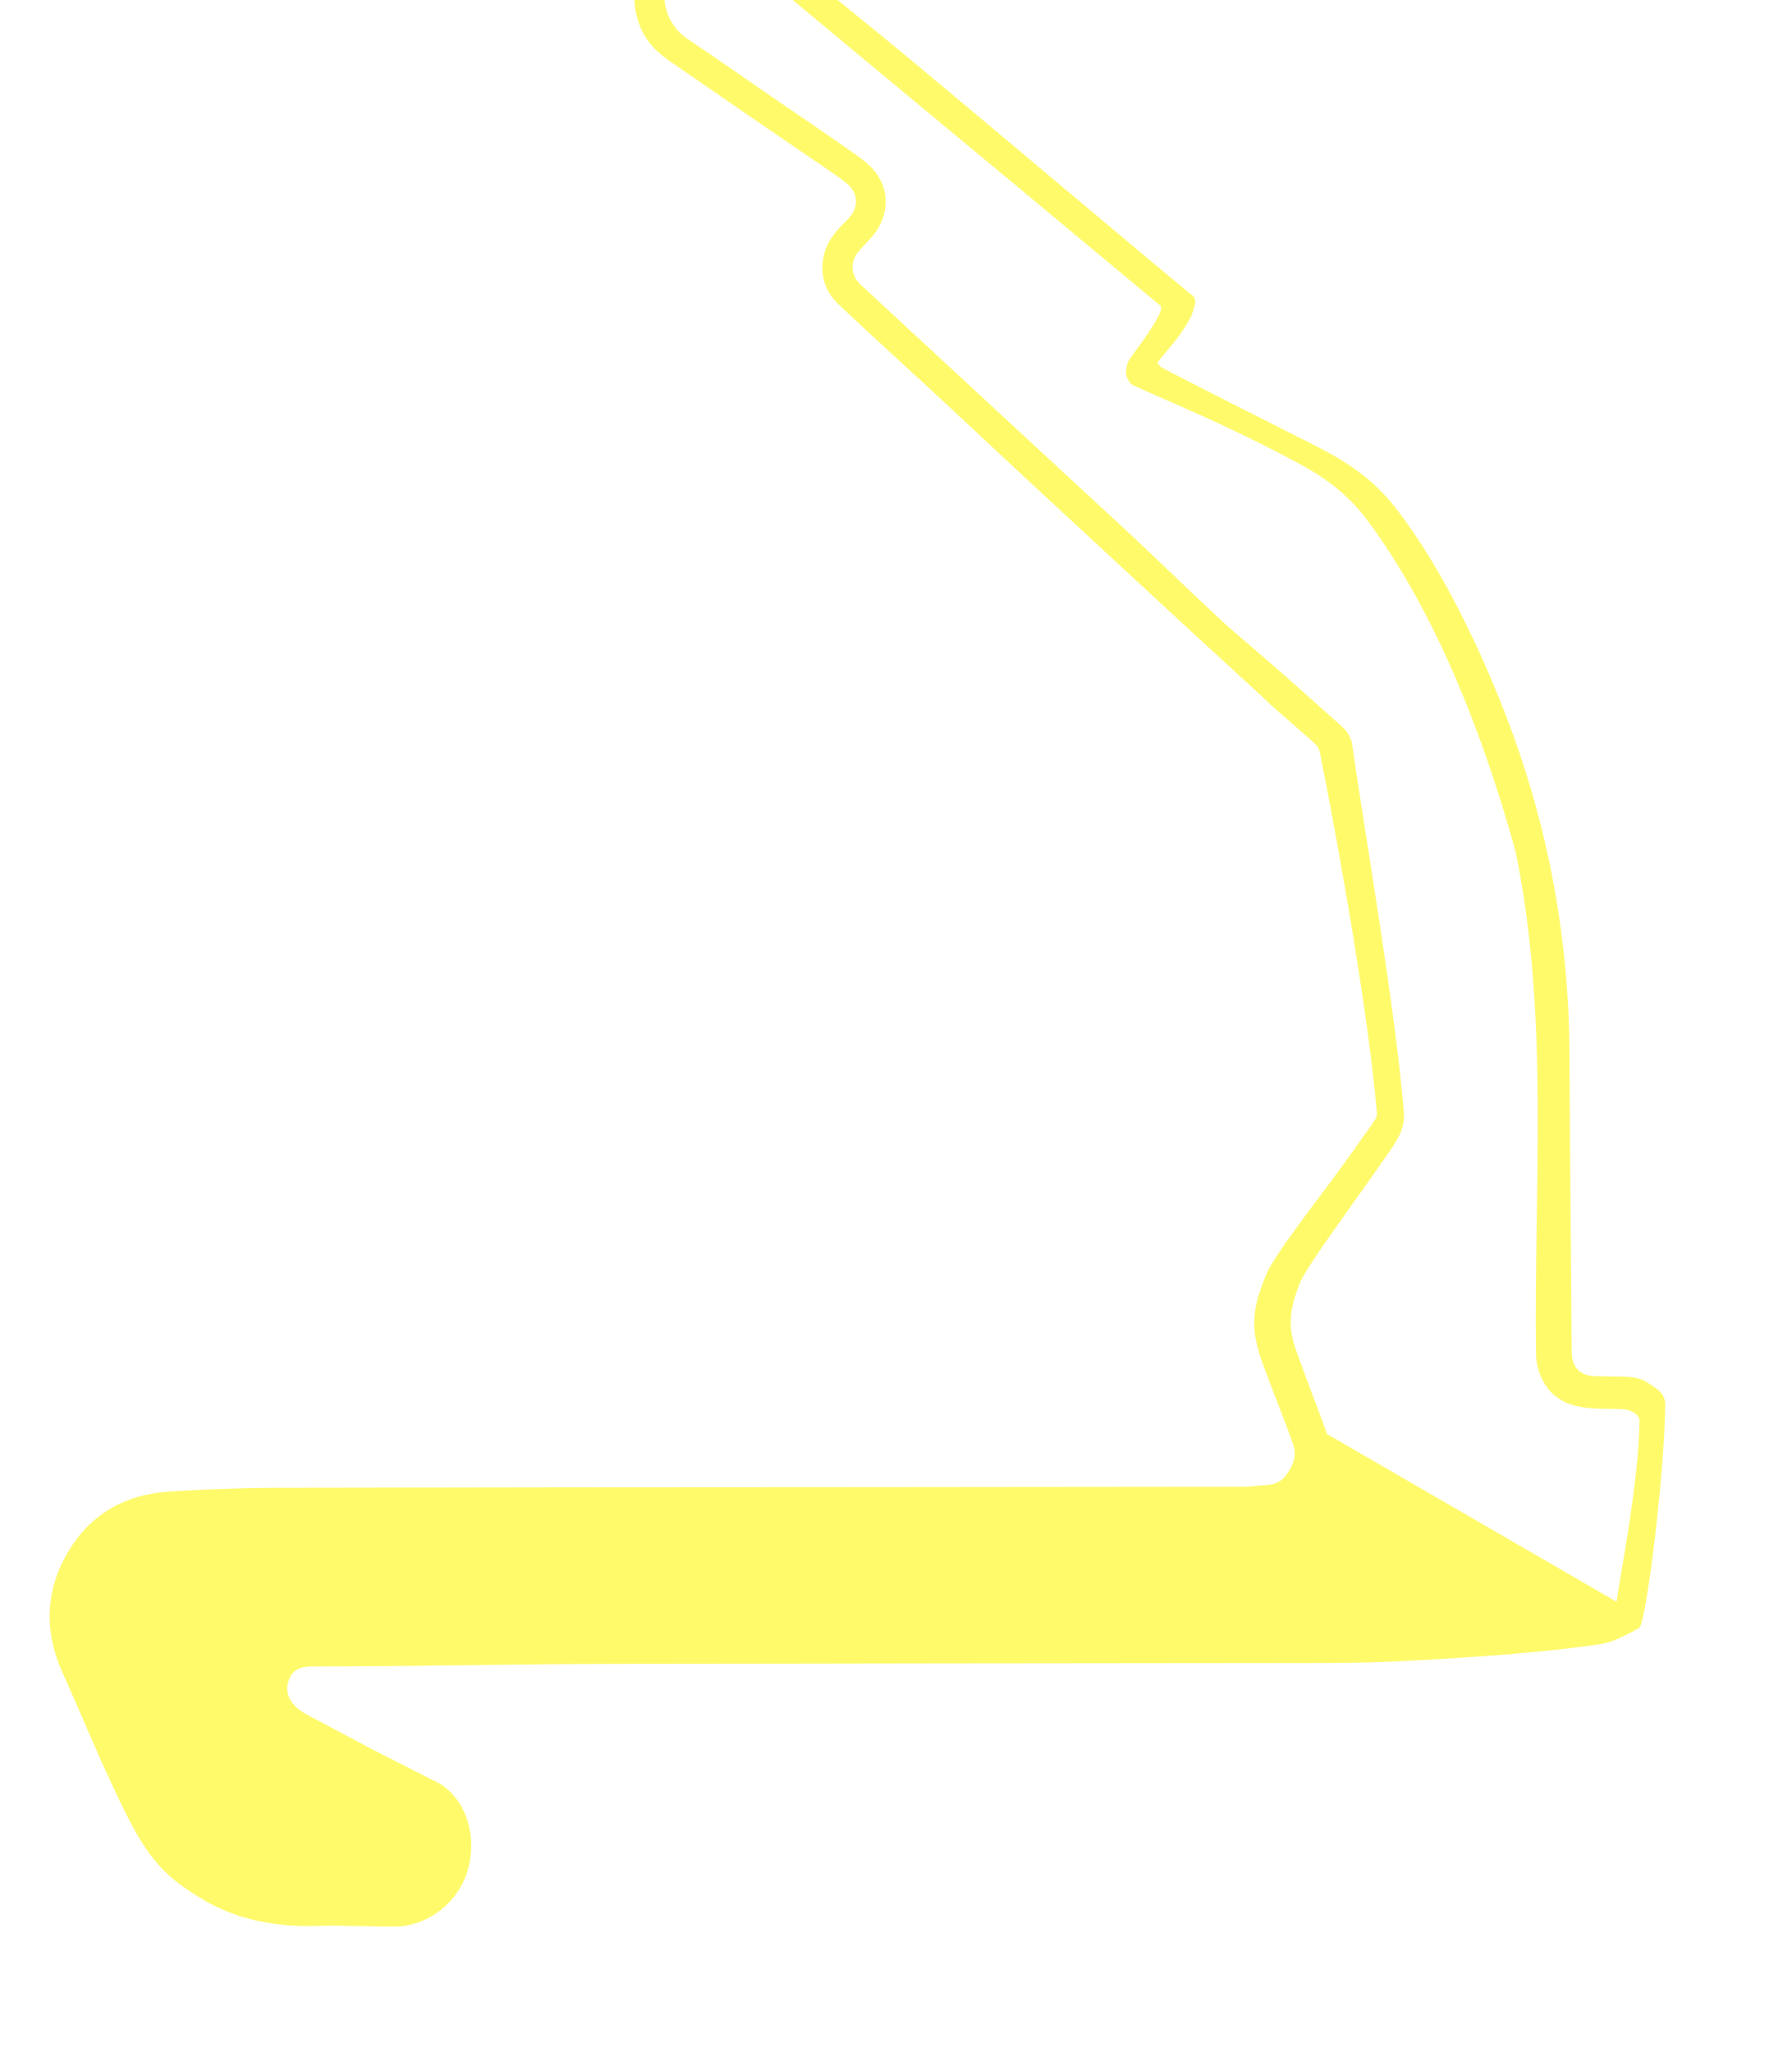
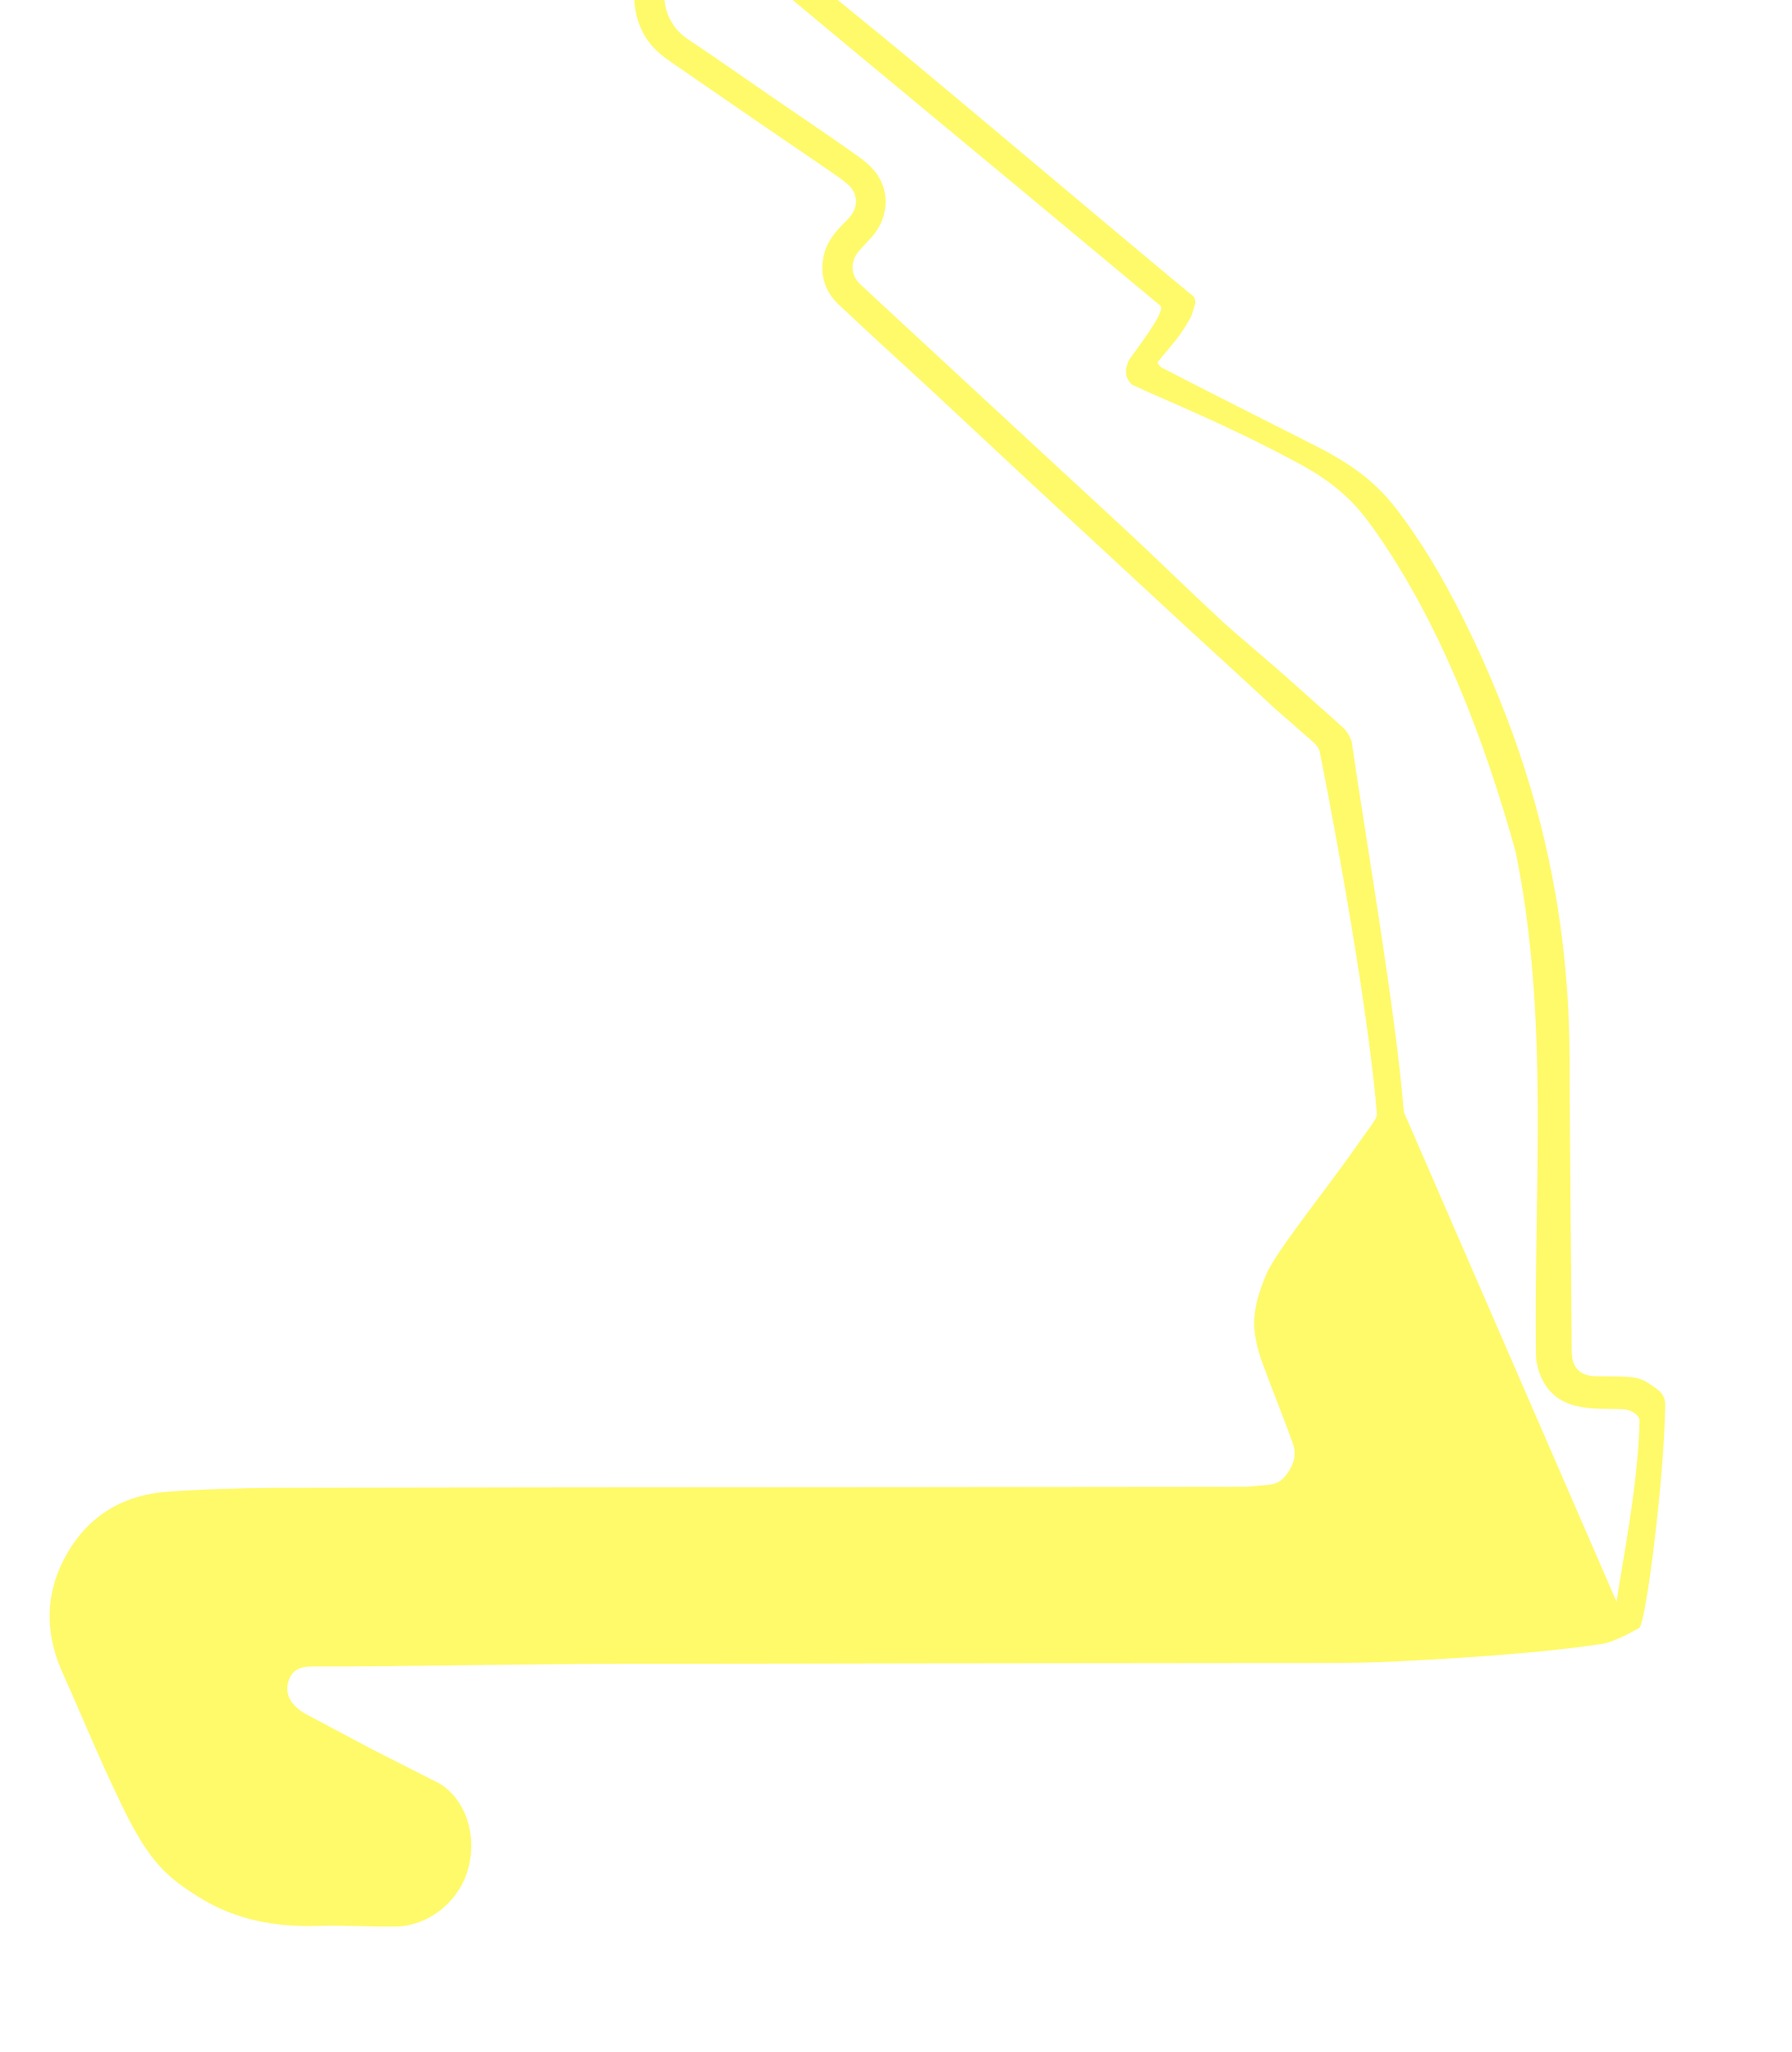
<svg xmlns="http://www.w3.org/2000/svg" width="230.373mm" height="263.863mm" viewBox="0 0 230.373 263.863" version="1.1" id="svg1" xml:space="preserve">
  <defs id="defs1" />
  <g id="layer1" transform="translate(58.30594,94.57387)">
-     <path id="path1" d="m 112.325,89.83 c -1.293,-3.623 -2.734,-7.194 -4.003,-10.825 -1.125,-3.219 -0.74,-5.297 0.449,-8.479 0.797,-2.133 6.832,-10.185 11.194,-16.487 1.298,-1.876 2.405,-3.34 2.223,-5.63 -1.037,-12.999 -5.019,-35.832 -6.694,-47.602 -0.12,-0.38 -0.399,-0.995 -0.728,-1.408 -0.418,-0.525 -2.885,-2.609 -5.971,-5.397 -3.659,-3.305 -8.135,-7.003 -10.001,-8.73 -4.382,-4.053 -8.236,-7.877 -12.615,-11.933 -3.629,-3.361 -7.267,-6.713 -10.897,-10.072 -4.402,-4.073 -8.802,-8.149 -13.202,-12.224 -3.262,-3.021 -6.533,-6.033 -9.782,-9.068 -1.264,-1.181 -1.313,-2.944 -0.168,-4.265 0.46,-0.531 0.934,-1.053 1.422,-1.559 2.337,-2.422 2.739,-5.961 0.695,-8.6 -0.921,-1.19 -2.289,-2.068 -3.547,-2.956 -3.182,-2.247 -6.418,-4.415 -9.629,-6.621 -3.645,-2.504 -7.255,-5.059 -10.936,-7.509 -3.087,-2.055 -3.983,-6.175 -1.863,-9.102 2.125,-2.934 6.327,-3.426 9.197,-1.048 4.661,3.862 9.303,7.746 13.959,11.614 7.131,5.925 14.266,11.846 21.401,17.766 1.315,1.092 17.439,14.514 18.046,15.027 0.852,0.719 -3.489,6.139 -4.024,7.006 -0.12,0.194 -0.448,1.078 -0.369,1.745 0.093,0.782 0.623,1.353 0.875,1.472 4.049,1.915 11.948,4.997 21.511,10.177 4.833,2.618 7.235,5.198 9.308,8.121 8.671,12.107 14.444,27.487 18.394,41.719 4.366,21.299 2.322,43.109 2.613,64.683 0.036,1.399 0.555,3.005 1.382,4.134 2.266,3.105 6.086,2.75 9.49,2.841 1.072,0.029 1.495,0.31 1.905,0.581 0.208,0.138 0.537,0.579 0.533,0.87 -0.107,8.145 -2.446,19.56 -2.948,23.327 m -159.979,18.98 c -2.854,-1.518 -5.525,-2.945 -8.382,-4.459 -1.729,-0.916 -2.887,-2.302 -2.473,-4.04 0.375,-1.571 1.335,-2.171 3.189,-2.169 12.528,0.016 27.115,-0.328 39.643,-0.332 13.585,-0.004 27.17,-0.042 40.755,-0.06 14.553,-0.019 29.106,-0.036 43.659,-0.047 4.987,-0.004 10.015,0.047 15,-0.194 12.612,-0.61 21.192,-1.42 26.712,-2.265 1.857,-0.284 4.992,-2.198 4.77,-2.043 0.873,-0.404 3.245,-19.361 3.364,-28.67 0.02,-1.588 -1.21,-2.15 -1.924,-2.655 -0.977,-0.69 -1.739,-0.985 -3.89,-1.007 -1.027,-0.011 -2.054,-0.03 -3.082,-0.044 -2.053,-0.03 -3.107,-1.084 -3.129,-3.165 -0.036,-3.491 -0.059,-6.983 -0.085,-10.475 -0.069,-9.154 -0.167,-18.307 -0.196,-27.461 -0.027,-8.544 -0.897,-16.992 -2.669,-25.348 -1.322,-6.23 -3.152,-12.351 -5.413,-18.258 -1.291,-3.373 -2.671,-6.634 -4.233,-9.936 -3.261,-6.895 -6.004,-11.412 -8.646,-15.123 -2.608,-3.664 -5.091,-6.546 -11.745,-9.9 -4.586,-2.312 -15.18,-7.653 -19.722,-10.029 -0.227,-0.119 -0.474,-0.462 -0.564,-0.66 0,0 0.984,-1.237 2.061,-2.503 0.897,-1.055 1.793,-2.463 2.29,-3.452 0.1,-0.199 0.346,-1.064 0.491,-1.565 0.102,-0.352 -0.072,-0.867 -0.194,-0.967 -4.955,-4.05 -28.443,-23.859 -35.598,-29.802 -6.48,-5.382 -13.442,-10.966 -19.946,-16.319 -3.836,-3.158 -9.603,-2.967 -13.179,0.348 -2.642,2.45 -3.681,6.056 -2.948,9.4 0.277,1.263 0.793,2.491 1.598,3.592 1.014,1.385 2.427,2.316 3.806,3.263 3.284,2.253 6.416,4.429 9.699,6.684 3.21,2.206 6.604,4.505 9.814,6.711 0.771,0.53 1.474,1.012 2.195,1.606 1.543,1.271 1.522,3.184 0.081,4.61 -1.306,1.292 -2.543,2.586 -3.009,4.415 -0.627,2.459 -0.008,4.752 1.817,6.48 3.675,3.481 7.468,6.912 11.184,10.349 5.498,5.086 10.661,9.97 16.161,15.054 5.887,5.441 11.155,10.334 17.042,15.774 3.424,3.164 8.174,7.478 11.479,10.575 0.935,0.876 2.112,1.805 2.901,2.544 0.704,0.66 1.745,1.489 2.471,2.192 0.133,0.129 0.242,0.259 0.332,0.386 0.202,0.287 0.301,0.554 0.338,0.739 2.515,12.577 6.326,34.187 7.335,46.44 0.03,0.369 -0.149,0.682 -0.363,1.011 -0.169,0.259 -0.348,0.534 -0.55,0.809 -0.667,0.908 -1.369,1.907 -2.058,2.891 -3.379,4.825 -10.127,13.223 -11.277,16.04 -1.805,4.421 -2.079,6.905 -0.419,11.473 1.273,3.506 2.634,6.75 3.877,10.266 0.6,1.697 -0.142,3.063 -0.935,4.088 -0.549,0.711 -1.276,1.162 -2.521,1.218 -1.113,0.05 -1.733,0.215 -2.848,0.216 -15.785,0.018 -31.57,0.037 -47.355,0.05 -13.086,0.011 -26.172,0.012 -39.257,0.026 -12.527,0.013 -25.055,0.031 -37.582,0.06 -4.107,0.009 -10.289,0.204 -14.373,0.519 -4.996,0.385 -9.226,2.587 -12.043,6.81 -3.477,5.212 -3.843,10.801 -1.26,16.51 2.117,4.679 4.128,9.634 6.313,14.279 1.469,3.122 3.184,6.91 5.413,9.668 1.766,2.185 3.415,3.367 5.801,4.858 4.678,2.923 9.8,3.857 15.241,3.689 3.337,-0.104 6.683,0.121 10.023,0.081 4.066,-0.049 7.844,-2.934 9.158,-6.846 1.315,-3.916 0.373,-8.573 -2.792,-11.049 -0.366,-0.286 -0.804,-0.59 -1.384,-0.832 z" style="fill:#fffa69;fill-opacity:1;fill-rule:nonzero;stroke:none;stroke-width:0.353" />
+     <path id="path1" d="m 122.187,48.41 c -1.037,-12.999 -5.019,-35.832 -6.694,-47.602 -0.12,-0.38 -0.399,-0.995 -0.728,-1.408 -0.418,-0.525 -2.885,-2.609 -5.971,-5.397 -3.659,-3.305 -8.135,-7.003 -10.001,-8.73 -4.382,-4.053 -8.236,-7.877 -12.615,-11.933 -3.629,-3.361 -7.267,-6.713 -10.897,-10.072 -4.402,-4.073 -8.802,-8.149 -13.202,-12.224 -3.262,-3.021 -6.533,-6.033 -9.782,-9.068 -1.264,-1.181 -1.313,-2.944 -0.168,-4.265 0.46,-0.531 0.934,-1.053 1.422,-1.559 2.337,-2.422 2.739,-5.961 0.695,-8.6 -0.921,-1.19 -2.289,-2.068 -3.547,-2.956 -3.182,-2.247 -6.418,-4.415 -9.629,-6.621 -3.645,-2.504 -7.255,-5.059 -10.936,-7.509 -3.087,-2.055 -3.983,-6.175 -1.863,-9.102 2.125,-2.934 6.327,-3.426 9.197,-1.048 4.661,3.862 9.303,7.746 13.959,11.614 7.131,5.925 14.266,11.846 21.401,17.766 1.315,1.092 17.439,14.514 18.046,15.027 0.852,0.719 -3.489,6.139 -4.024,7.006 -0.12,0.194 -0.448,1.078 -0.369,1.745 0.093,0.782 0.623,1.353 0.875,1.472 4.049,1.915 11.948,4.997 21.511,10.177 4.833,2.618 7.235,5.198 9.308,8.121 8.671,12.107 14.444,27.487 18.394,41.719 4.366,21.299 2.322,43.109 2.613,64.683 0.036,1.399 0.555,3.005 1.382,4.134 2.266,3.105 6.086,2.75 9.49,2.841 1.072,0.029 1.495,0.31 1.905,0.581 0.208,0.138 0.537,0.579 0.533,0.87 -0.107,8.145 -2.446,19.56 -2.948,23.327 m -159.979,18.98 c -2.854,-1.518 -5.525,-2.945 -8.382,-4.459 -1.729,-0.916 -2.887,-2.302 -2.473,-4.04 0.375,-1.571 1.335,-2.171 3.189,-2.169 12.528,0.016 27.115,-0.328 39.643,-0.332 13.585,-0.004 27.17,-0.042 40.755,-0.06 14.553,-0.019 29.106,-0.036 43.659,-0.047 4.987,-0.004 10.015,0.047 15,-0.194 12.612,-0.61 21.192,-1.42 26.712,-2.265 1.857,-0.284 4.992,-2.198 4.77,-2.043 0.873,-0.404 3.245,-19.361 3.364,-28.67 0.02,-1.588 -1.21,-2.15 -1.924,-2.655 -0.977,-0.69 -1.739,-0.985 -3.89,-1.007 -1.027,-0.011 -2.054,-0.03 -3.082,-0.044 -2.053,-0.03 -3.107,-1.084 -3.129,-3.165 -0.036,-3.491 -0.059,-6.983 -0.085,-10.475 -0.069,-9.154 -0.167,-18.307 -0.196,-27.461 -0.027,-8.544 -0.897,-16.992 -2.669,-25.348 -1.322,-6.23 -3.152,-12.351 -5.413,-18.258 -1.291,-3.373 -2.671,-6.634 -4.233,-9.936 -3.261,-6.895 -6.004,-11.412 -8.646,-15.123 -2.608,-3.664 -5.091,-6.546 -11.745,-9.9 -4.586,-2.312 -15.18,-7.653 -19.722,-10.029 -0.227,-0.119 -0.474,-0.462 -0.564,-0.66 0,0 0.984,-1.237 2.061,-2.503 0.897,-1.055 1.793,-2.463 2.29,-3.452 0.1,-0.199 0.346,-1.064 0.491,-1.565 0.102,-0.352 -0.072,-0.867 -0.194,-0.967 -4.955,-4.05 -28.443,-23.859 -35.598,-29.802 -6.48,-5.382 -13.442,-10.966 -19.946,-16.319 -3.836,-3.158 -9.603,-2.967 -13.179,0.348 -2.642,2.45 -3.681,6.056 -2.948,9.4 0.277,1.263 0.793,2.491 1.598,3.592 1.014,1.385 2.427,2.316 3.806,3.263 3.284,2.253 6.416,4.429 9.699,6.684 3.21,2.206 6.604,4.505 9.814,6.711 0.771,0.53 1.474,1.012 2.195,1.606 1.543,1.271 1.522,3.184 0.081,4.61 -1.306,1.292 -2.543,2.586 -3.009,4.415 -0.627,2.459 -0.008,4.752 1.817,6.48 3.675,3.481 7.468,6.912 11.184,10.349 5.498,5.086 10.661,9.97 16.161,15.054 5.887,5.441 11.155,10.334 17.042,15.774 3.424,3.164 8.174,7.478 11.479,10.575 0.935,0.876 2.112,1.805 2.901,2.544 0.704,0.66 1.745,1.489 2.471,2.192 0.133,0.129 0.242,0.259 0.332,0.386 0.202,0.287 0.301,0.554 0.338,0.739 2.515,12.577 6.326,34.187 7.335,46.44 0.03,0.369 -0.149,0.682 -0.363,1.011 -0.169,0.259 -0.348,0.534 -0.55,0.809 -0.667,0.908 -1.369,1.907 -2.058,2.891 -3.379,4.825 -10.127,13.223 -11.277,16.04 -1.805,4.421 -2.079,6.905 -0.419,11.473 1.273,3.506 2.634,6.75 3.877,10.266 0.6,1.697 -0.142,3.063 -0.935,4.088 -0.549,0.711 -1.276,1.162 -2.521,1.218 -1.113,0.05 -1.733,0.215 -2.848,0.216 -15.785,0.018 -31.57,0.037 -47.355,0.05 -13.086,0.011 -26.172,0.012 -39.257,0.026 -12.527,0.013 -25.055,0.031 -37.582,0.06 -4.107,0.009 -10.289,0.204 -14.373,0.519 -4.996,0.385 -9.226,2.587 -12.043,6.81 -3.477,5.212 -3.843,10.801 -1.26,16.51 2.117,4.679 4.128,9.634 6.313,14.279 1.469,3.122 3.184,6.91 5.413,9.668 1.766,2.185 3.415,3.367 5.801,4.858 4.678,2.923 9.8,3.857 15.241,3.689 3.337,-0.104 6.683,0.121 10.023,0.081 4.066,-0.049 7.844,-2.934 9.158,-6.846 1.315,-3.916 0.373,-8.573 -2.792,-11.049 -0.366,-0.286 -0.804,-0.59 -1.384,-0.832 z" style="fill:#fffa69;fill-opacity:1;fill-rule:nonzero;stroke:none;stroke-width:0.353" />
  </g>
</svg>
